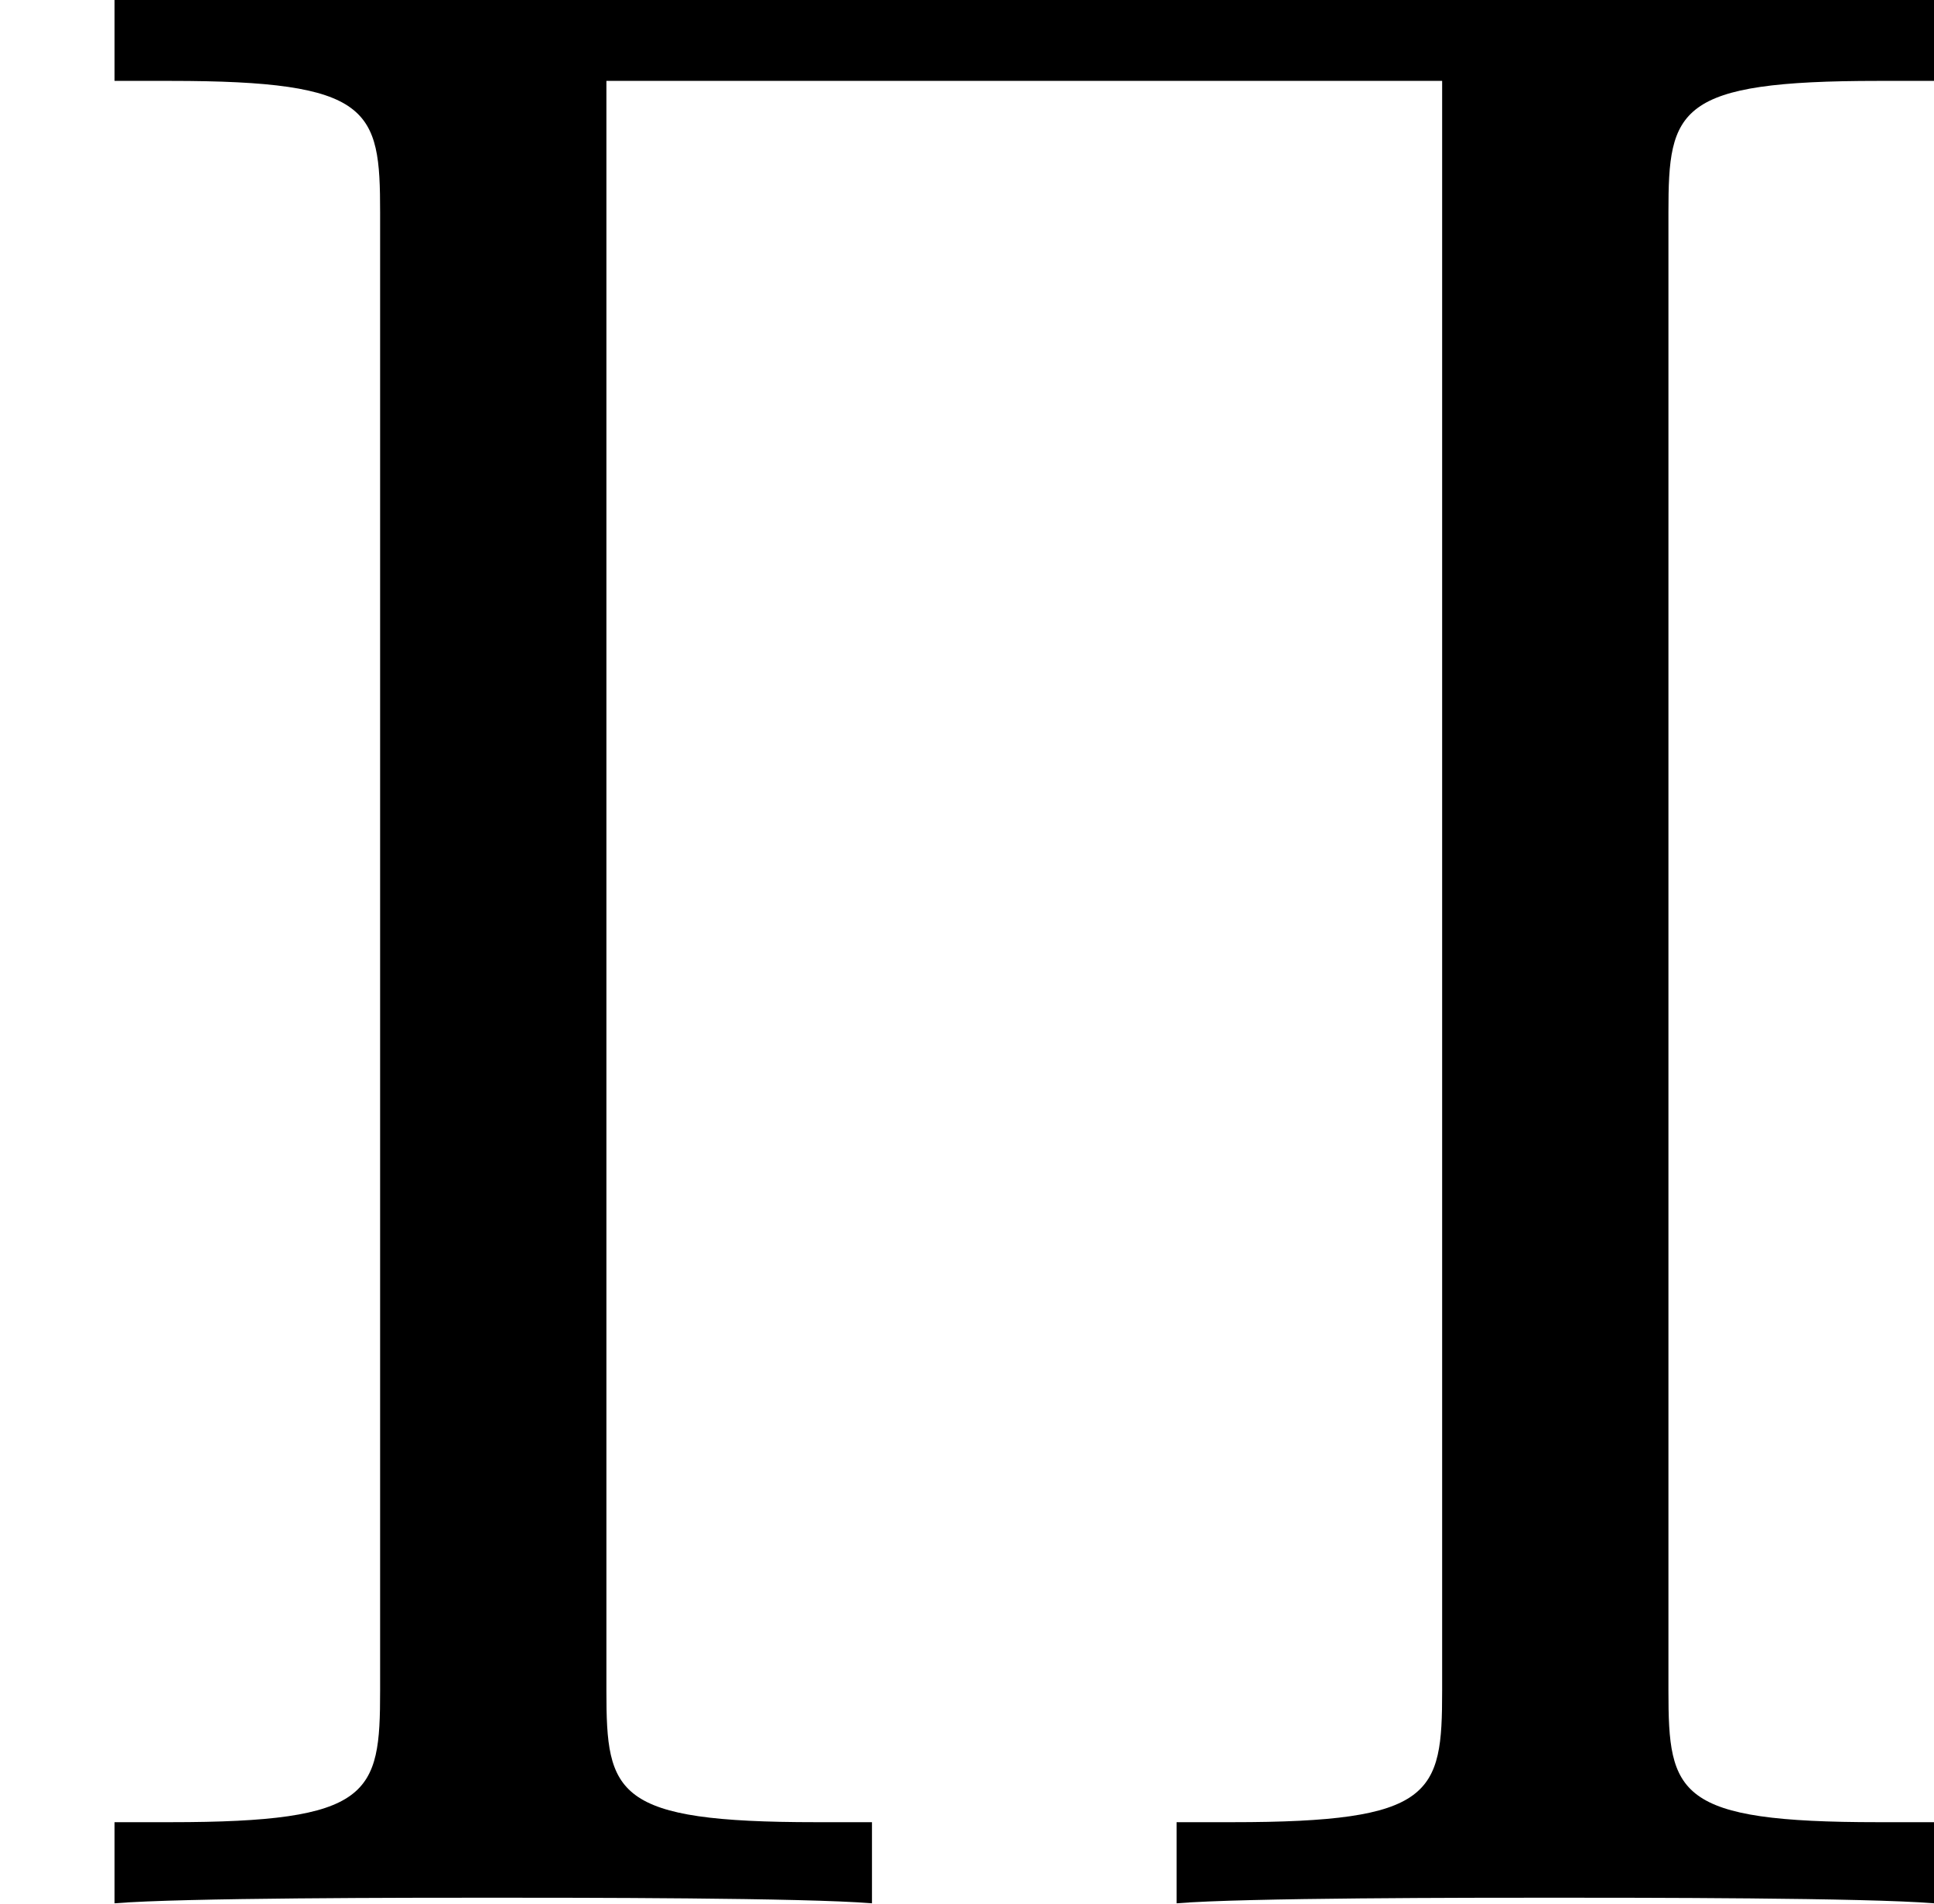
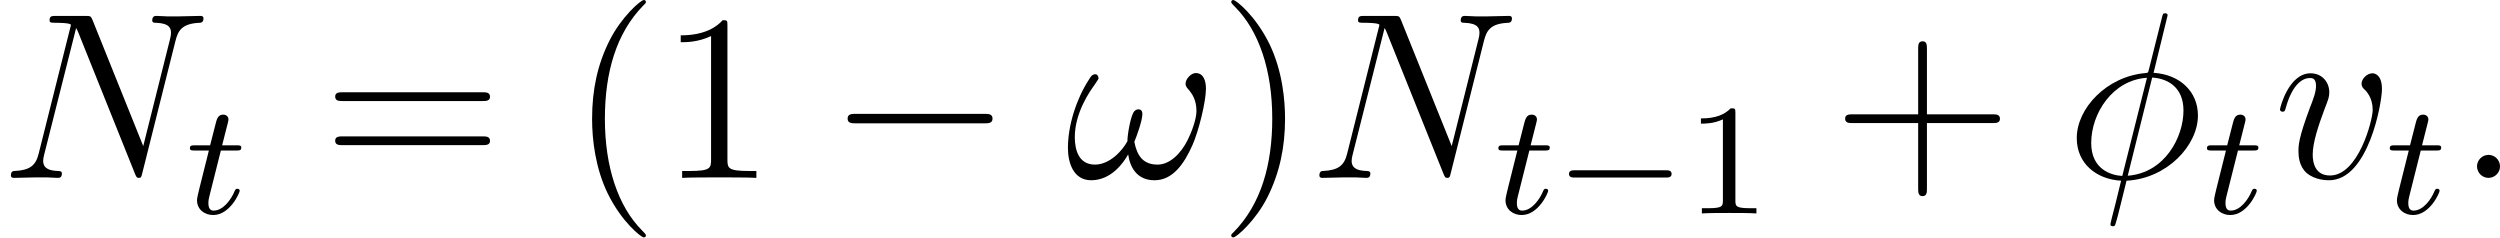
- <svg xmlns="http://www.w3.org/2000/svg" xmlns:xlink="http://www.w3.org/1999/xlink" version="1.1" width="8.273pt" height="8.141pt" viewBox="14.531 50.346 8.273 8.141">
+ <svg xmlns="http://www.w3.org/2000/svg" xmlns:xlink="http://www.w3.org/1999/xlink" version="1.1" width="126.032pt" height="11.967pt" viewBox="159.686 257.983 126.032 11.967">
  <defs>
-     <path id="g25-5" d="M7.137-7.233C7.137-7.675 7.173-7.795 8.034-7.795H8.273V-8.141H.49V-7.795H.729C1.59-7.795 1.626-7.675 1.626-7.233V-.909C1.626-.466 1.59-.347 .729-.347H.49V0C.777-.024 1.757-.024 2.104-.024C2.463-.024 3.443-.024 3.73 0V-.347H3.491C2.63-.347 2.594-.466 2.594-.909V-7.795H6.169V-.909C6.169-.466 6.133-.347 5.272-.347H5.033V0C5.32-.024 6.3-.024 6.647-.024C7.006-.024 7.986-.024 8.273 0V-.347H8.034C7.173-.347 7.137-.466 7.137-.909V-7.233Z" />
+     <path id="g12-0" d="M5.571-1.809C5.699-1.809 5.874-1.809 5.874-1.993S5.699-2.176 5.571-2.176H1.004C.877-2.176 .701-2.176 .701-1.993S.877-1.809 1.004-1.809H5.571Z" />
+     <use id="g13-0" xlink:href="#g2-0" transform="scale(1.095891)" />
+     <path id="g15-116" d="M1.761-3.172H2.542C2.694-3.172 2.79-3.172 2.79-3.324C2.79-3.435 2.686-3.435 2.55-3.435H1.825L2.112-4.567C2.144-4.686 2.144-4.726 2.144-4.734C2.144-4.902 2.016-4.981 1.881-4.981C1.61-4.981 1.554-4.766 1.467-4.407L1.219-3.435H.454C.303-3.435 .199-3.435 .199-3.284C.199-3.172 .303-3.172 .438-3.172H1.156L.677-1.259C.63-1.06 .558-.781 .558-.669C.558-.191 .948 .08 1.371 .08C2.224 .08 2.71-1.044 2.71-1.14C2.71-1.227 2.638-1.243 2.59-1.243C2.503-1.243 2.495-1.211 2.439-1.092C2.279-.709 1.881-.143 1.395-.143C1.227-.143 1.132-.255 1.132-.518C1.132-.669 1.156-.757 1.18-.861L1.761-3.172Z" />
+     <path id="g2-0" d="M7.189-2.509C7.375-2.509 7.571-2.509 7.571-2.727S7.375-2.945 7.189-2.945H1.287C1.102-2.945 .905-2.945 .905-2.727S1.102-2.509 1.287-2.509H7.189Z" />
+     <path id="g26-40" d="M3.885 2.905C3.885 2.869 3.885 2.845 3.682 2.642C2.487 1.435 1.817-.538 1.817-2.977C1.817-5.296 2.379-7.293 3.766-8.703C3.885-8.811 3.885-8.835 3.885-8.871C3.885-8.942 3.826-8.966 3.778-8.966C3.622-8.966 2.642-8.106 2.056-6.934C1.447-5.727 1.172-4.447 1.172-2.977C1.172-1.913 1.339-.49 1.961 .789C2.666 2.224 3.646 3.001 3.778 3.001C3.826 3.001 3.885 2.977 3.885 2.905Z" />
+     <path id="g26-41" d="M3.371-2.977C3.371-3.885 3.252-5.368 2.582-6.755C1.877-8.189 .897-8.966 .765-8.966C.717-8.966 .658-8.942 .658-8.871C.658-8.835 .658-8.811 .861-8.608C2.056-7.4 2.726-5.428 2.726-2.989C2.726-.669 2.164 1.327 .777 2.738C.658 2.845 .658 2.869 .658 2.905C.658 2.977 .717 3.001 .765 3.001C.921 3.001 1.901 2.14 2.487 .968C3.096-.251 3.371-1.542 3.371-2.977Z" />
+     <path id="g26-43" d="M4.77-2.762H8.07C8.237-2.762 8.452-2.762 8.452-2.977C8.452-3.204 8.249-3.204 8.07-3.204H4.77V-6.504C4.77-6.671 4.77-6.886 4.555-6.886C4.328-6.886 4.328-6.683 4.328-6.504V-3.204H1.028C.861-3.204 .646-3.204 .646-2.989C.646-2.762 .849-2.762 1.028-2.762H4.328V.538C4.328 .705 4.328 .921 4.543 .921C4.77 .921 4.77 .717 4.77 .538V-2.762Z" />
+     <path id="g26-49" d="M3.443-7.663C3.443-7.938 3.443-7.95 3.204-7.95C2.917-7.627 2.319-7.185 1.088-7.185V-6.838C1.363-6.838 1.961-6.838 2.618-7.149V-.921C2.618-.49 2.582-.347 1.53-.347H1.16V0C1.482-.024 2.642-.024 3.037-.024S4.579-.024 4.902 0V-.347H4.531C3.479-.347 3.443-.49 3.443-.921V-7.663Z" />
+     <path id="g26-61" d="M8.07-3.873C8.237-3.873 8.452-3.873 8.452-4.089C8.452-4.316 8.249-4.316 8.07-4.316H1.028C.861-4.316 .646-4.316 .646-4.101C.646-3.873 .849-3.873 1.028-3.873H8.07ZM8.07-1.65C8.237-1.65 8.452-1.65 8.452-1.865C8.452-2.092 8.249-2.092 8.07-2.092H1.028C.861-2.092 .646-2.092 .646-1.877C.646-1.65 .849-1.65 1.028-1.65H8.07Z" />
+     <path id="g18-49" d="M2.503-5.077C2.503-5.292 2.487-5.3 2.271-5.3C1.945-4.981 1.522-4.79 .765-4.79V-4.527C.98-4.527 1.411-4.527 1.873-4.742V-.654C1.873-.359 1.849-.263 1.092-.263H.813V0C1.14-.024 1.825-.024 2.184-.024S3.236-.024 3.563 0V-.263H3.284C2.527-.263 2.503-.359 2.503-.654V-5.077Z" />
+     <path id="g16-30" d="M5.141-8.189C5.141-8.297 5.057-8.297 5.021-8.297C4.914-8.297 4.902-8.273 4.854-8.07L4.208-5.499C4.172-5.344 4.16-5.332 4.148-5.32C4.136-5.296 4.053-5.284 4.029-5.284C2.068-5.117 .562-3.503 .562-2.008C.562-.717 1.554 .072 2.798 .143C2.702 .514 2.618 .897 2.523 1.267C2.355 1.901 2.26 2.295 2.26 2.343C2.26 2.367 2.26 2.439 2.379 2.439C2.415 2.439 2.463 2.439 2.487 2.391C2.511 2.367 2.582 2.08 2.63 1.925L3.072 .143C5.117 .036 6.671-1.638 6.671-3.144C6.671-4.352 5.762-5.212 4.435-5.296L5.141-8.189ZM4.364-5.057C5.153-5.009 5.942-4.567 5.942-3.395C5.942-2.044 4.997-.251 3.132-.108L4.364-5.057ZM2.857-.096C2.271-.132 1.291-.442 1.291-1.757C1.291-3.264 2.379-4.937 4.101-5.045L2.857-.096Z" />
+     <path id="g16-33" d="M7.101-4.495C7.101-4.842 7.006-5.284 6.587-5.284C6.348-5.284 6.073-4.985 6.073-4.746C6.073-4.639 6.121-4.567 6.217-4.459C6.396-4.256 6.623-3.933 6.623-3.371C6.623-2.941 6.36-2.26 6.169-1.889C5.834-1.231 5.284-.669 4.663-.669C3.909-.669 3.622-1.148 3.491-1.817C3.622-2.128 3.897-2.905 3.897-3.216C3.897-3.347 3.85-3.455 3.694-3.455C3.61-3.455 3.515-3.407 3.455-3.312C3.288-3.049 3.132-2.104 3.144-1.853C2.917-1.411 2.271-.669 1.506-.669C.705-.669 .49-1.375 .49-2.056C.49-3.3 1.267-4.388 1.482-4.686C1.602-4.866 1.686-4.985 1.686-5.009C1.686-5.093 1.638-5.224 1.53-5.224C1.339-5.224 1.279-5.069 1.184-4.926C.574-3.981 .143-2.654 .143-1.506C.143-.765 .418 .12 1.315 .12C2.307 .12 2.929-.729 3.18-1.184C3.276-.514 3.634 .12 4.507 .12C5.416 .12 5.99-.681 6.42-1.65C6.731-2.343 7.101-3.838 7.101-4.495Z" />
+     <path id="g16-58" d="M2.2-.574C2.2-.921 1.913-1.16 1.626-1.16C1.279-1.16 1.04-.873 1.04-.586C1.04-.239 1.327 0 1.614 0C1.961 0 2.2-.287 2.2-.574Z" />
+     <path id="g16-78" d="M8.847-6.91C8.978-7.424 9.17-7.783 10.078-7.819C10.114-7.819 10.258-7.831 10.258-8.034C10.258-8.165 10.15-8.165 10.102-8.165C9.863-8.165 9.253-8.141 9.014-8.141H8.44C8.273-8.141 8.058-8.165 7.89-8.165C7.819-8.165 7.675-8.165 7.675-7.938C7.675-7.819 7.771-7.819 7.855-7.819C8.572-7.795 8.62-7.52 8.62-7.305C8.62-7.197 8.608-7.161 8.572-6.994L7.221-1.602L4.663-7.962C4.579-8.153 4.567-8.165 4.304-8.165H2.845C2.606-8.165 2.499-8.165 2.499-7.938C2.499-7.819 2.582-7.819 2.809-7.819C2.869-7.819 3.575-7.819 3.575-7.711C3.575-7.687 3.551-7.592 3.539-7.556L1.949-1.219C1.805-.634 1.518-.383 .729-.347C.669-.347 .55-.335 .55-.12C.55 0 .669 0 .705 0C.944 0 1.554-.024 1.793-.024H2.367C2.534-.024 2.738 0 2.905 0C2.989 0 3.12 0 3.12-.227C3.12-.335 3.001-.347 2.953-.347C2.558-.359 2.176-.43 2.176-.861C2.176-.956 2.2-1.064 2.224-1.16L3.838-7.556C3.909-7.436 3.909-7.412 3.957-7.305L6.802-.215C6.862-.072 6.886 0 6.994 0C7.113 0 7.125-.036 7.173-.239L8.847-6.91Z" />
+     <path id="g16-118" d="M5.464-4.471C5.464-5.224 5.081-5.272 4.985-5.272C4.698-5.272 4.435-4.985 4.435-4.746C4.435-4.603 4.519-4.519 4.567-4.471C4.686-4.364 4.997-4.041 4.997-3.419C4.997-2.917 4.28-.12 2.845-.12C2.116-.12 1.973-.729 1.973-1.172C1.973-1.769 2.248-2.606 2.57-3.467C2.762-3.957 2.809-4.077 2.809-4.316C2.809-4.818 2.451-5.272 1.865-5.272C.765-5.272 .323-3.539 .323-3.443C.323-3.395 .371-3.335 .454-3.335C.562-3.335 .574-3.383 .622-3.551C.909-4.579 1.375-5.033 1.829-5.033C1.937-5.033 2.14-5.033 2.14-4.639C2.14-4.328 2.008-3.981 1.829-3.527C1.255-1.997 1.255-1.626 1.255-1.339C1.255-1.076 1.291-.586 1.662-.251C2.092 .12 2.69 .12 2.798 .12C4.782 .12 5.464-3.79 5.464-4.471Z" />
  </defs>
  <g id="page1">
-     <use x="14.531" y="58.487" xlink:href="#g25-5" />
+     <use x="159.686" y="266.95" xlink:href="#g16-78" />
+     <use x="169.06" y="268.743" xlink:href="#g15-116" />
+     <use x="175.937" y="266.95" xlink:href="#g26-61" />
+     <use x="188.363" y="266.95" xlink:href="#g26-40" />
+     <use x="192.915" y="266.95" xlink:href="#g26-49" />
+     <use x="201.425" y="266.95" xlink:href="#g13-0" />
+     <use x="213.38" y="266.95" xlink:href="#g16-33" />
+     <use x="221.098" y="266.95" xlink:href="#g26-41" />
+     <use x="225.65" y="266.95" xlink:href="#g16-78" />
+     <use x="235.024" y="268.743" xlink:href="#g15-116" />
+     <use x="238.082" y="268.743" xlink:href="#g12-0" />
+     <use x="244.669" y="268.743" xlink:href="#g18-49" />
+     <use x="252.058" y="266.95" xlink:href="#g26-43" />
+     <use x="263.819" y="266.95" xlink:href="#g16-30" />
+     <use x="270.747" y="268.743" xlink:href="#g15-116" />
+     <use x="274.303" y="266.95" xlink:href="#g16-118" />
+     <use x="279.963" y="268.743" xlink:href="#g15-116" />
+     <use x="283.519" y="266.95" xlink:href="#g16-58" />
  </g>
</svg>
